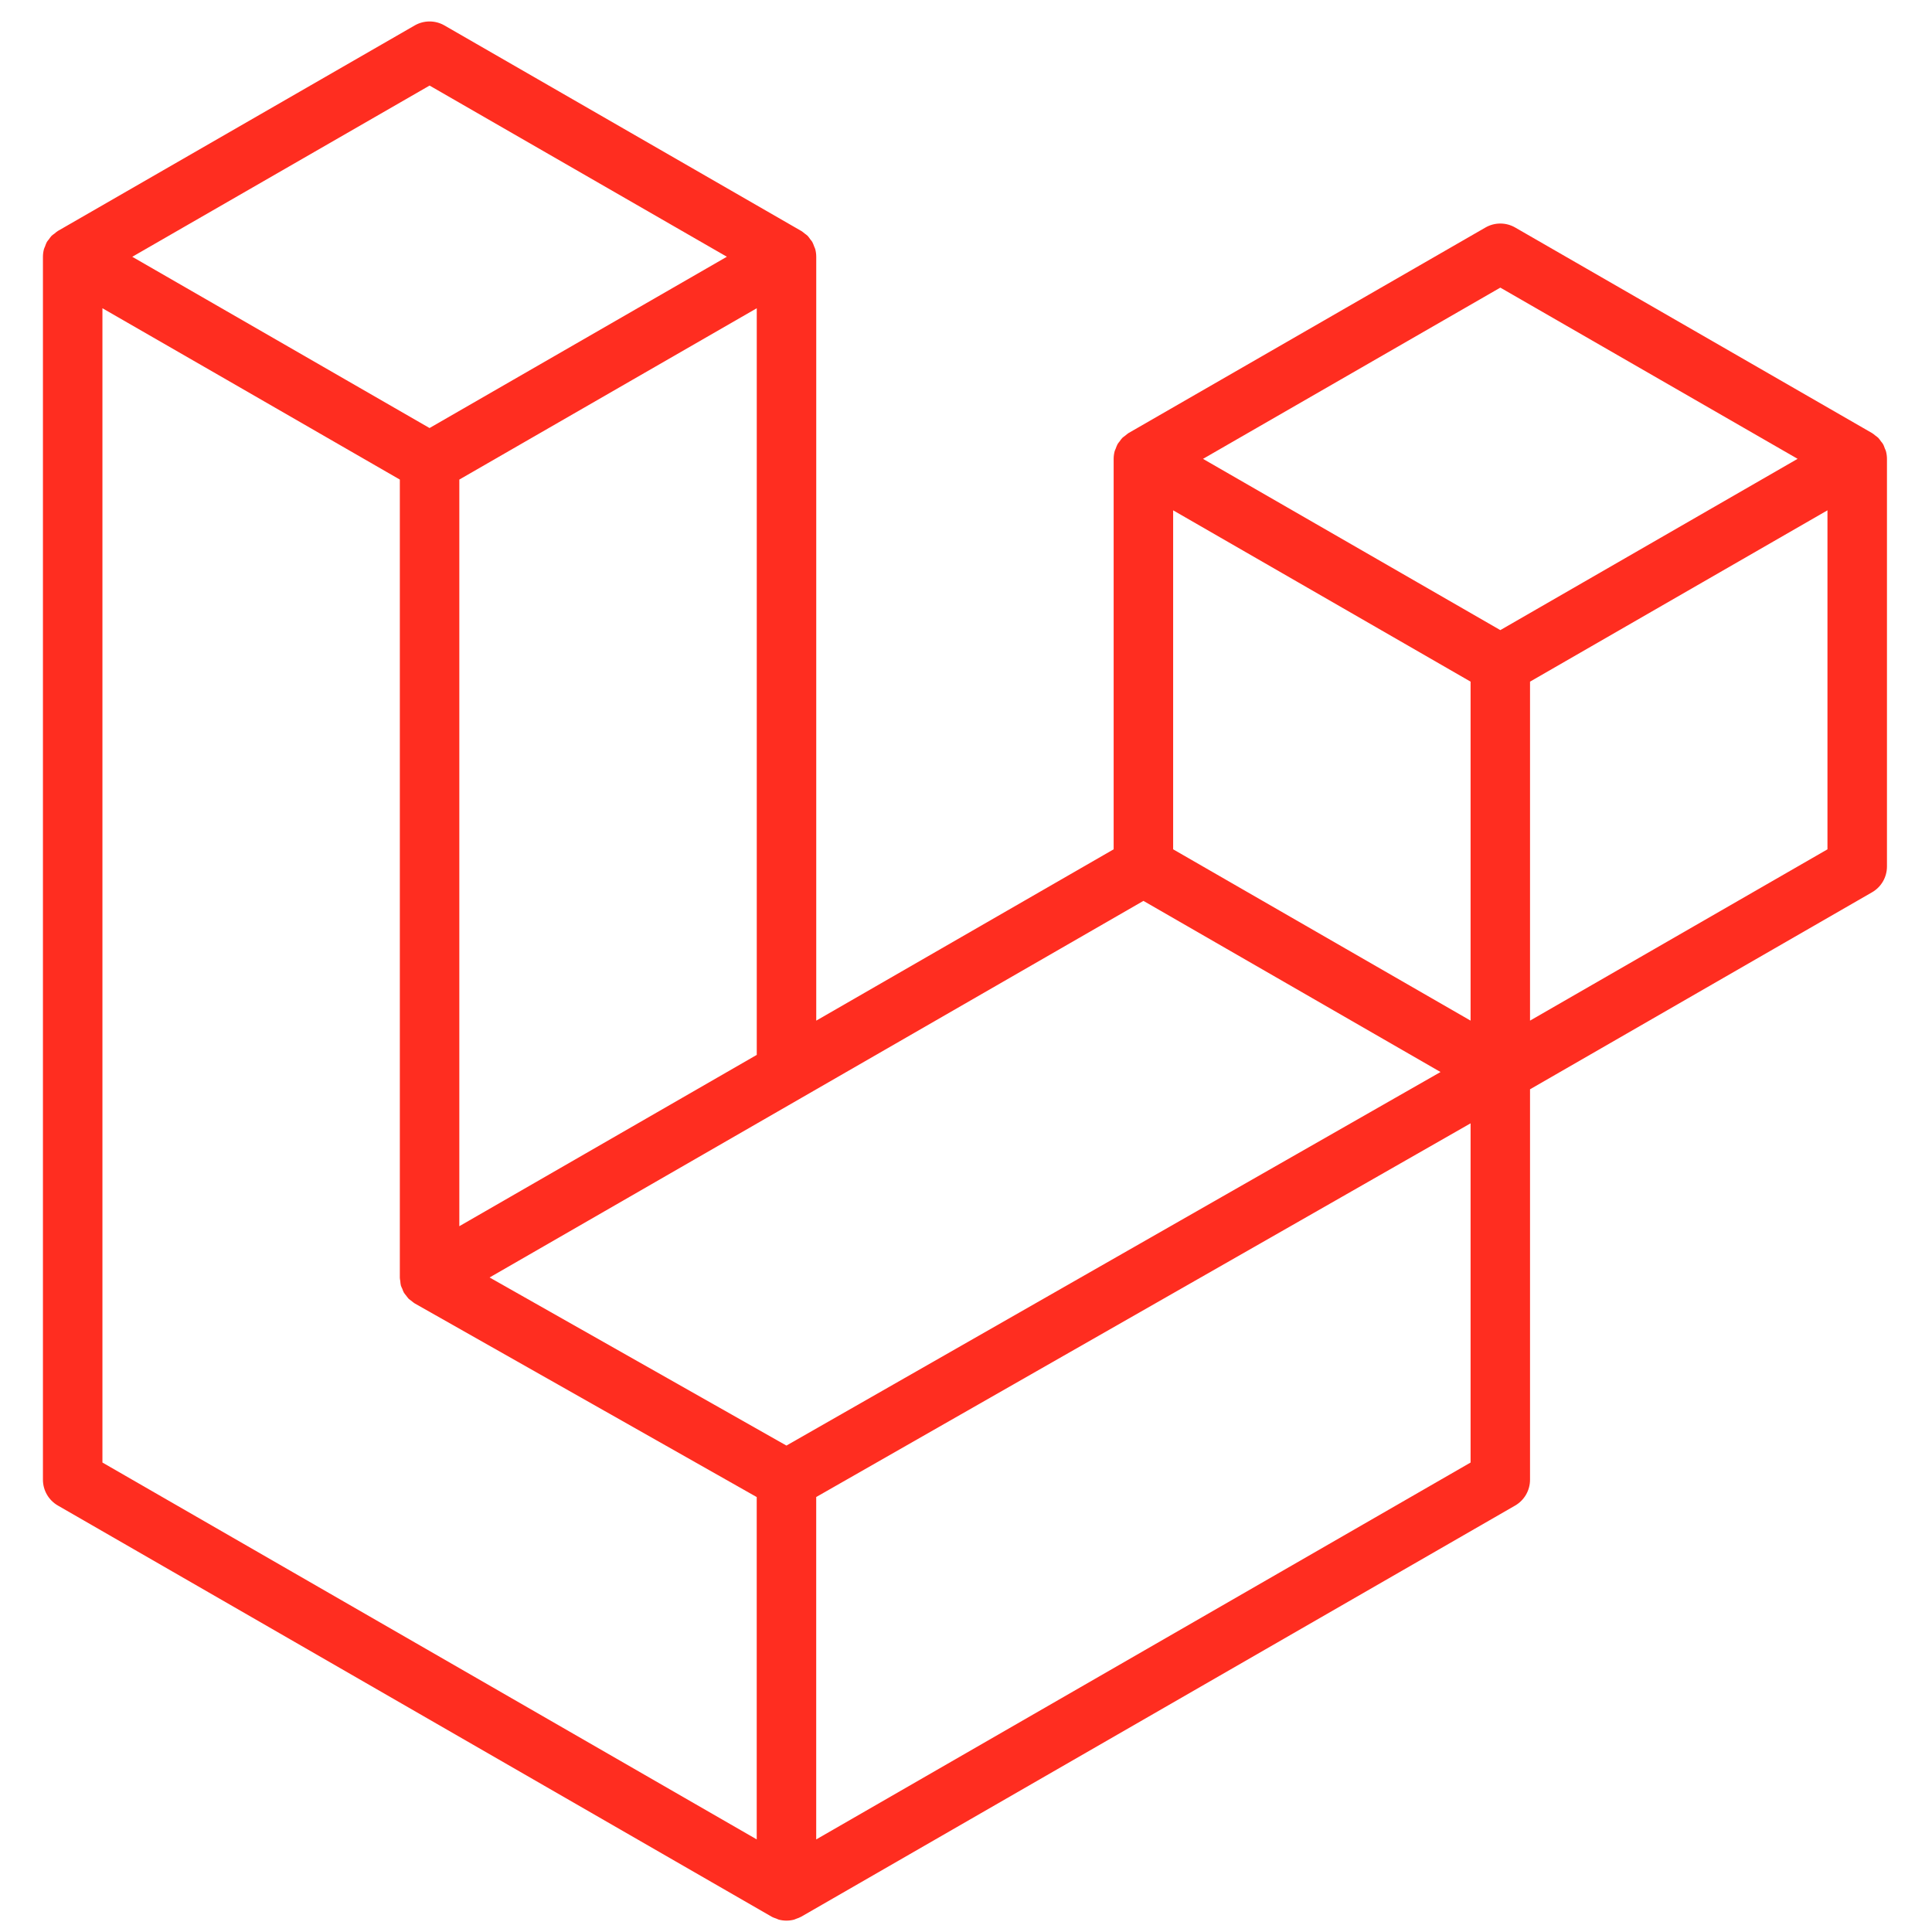
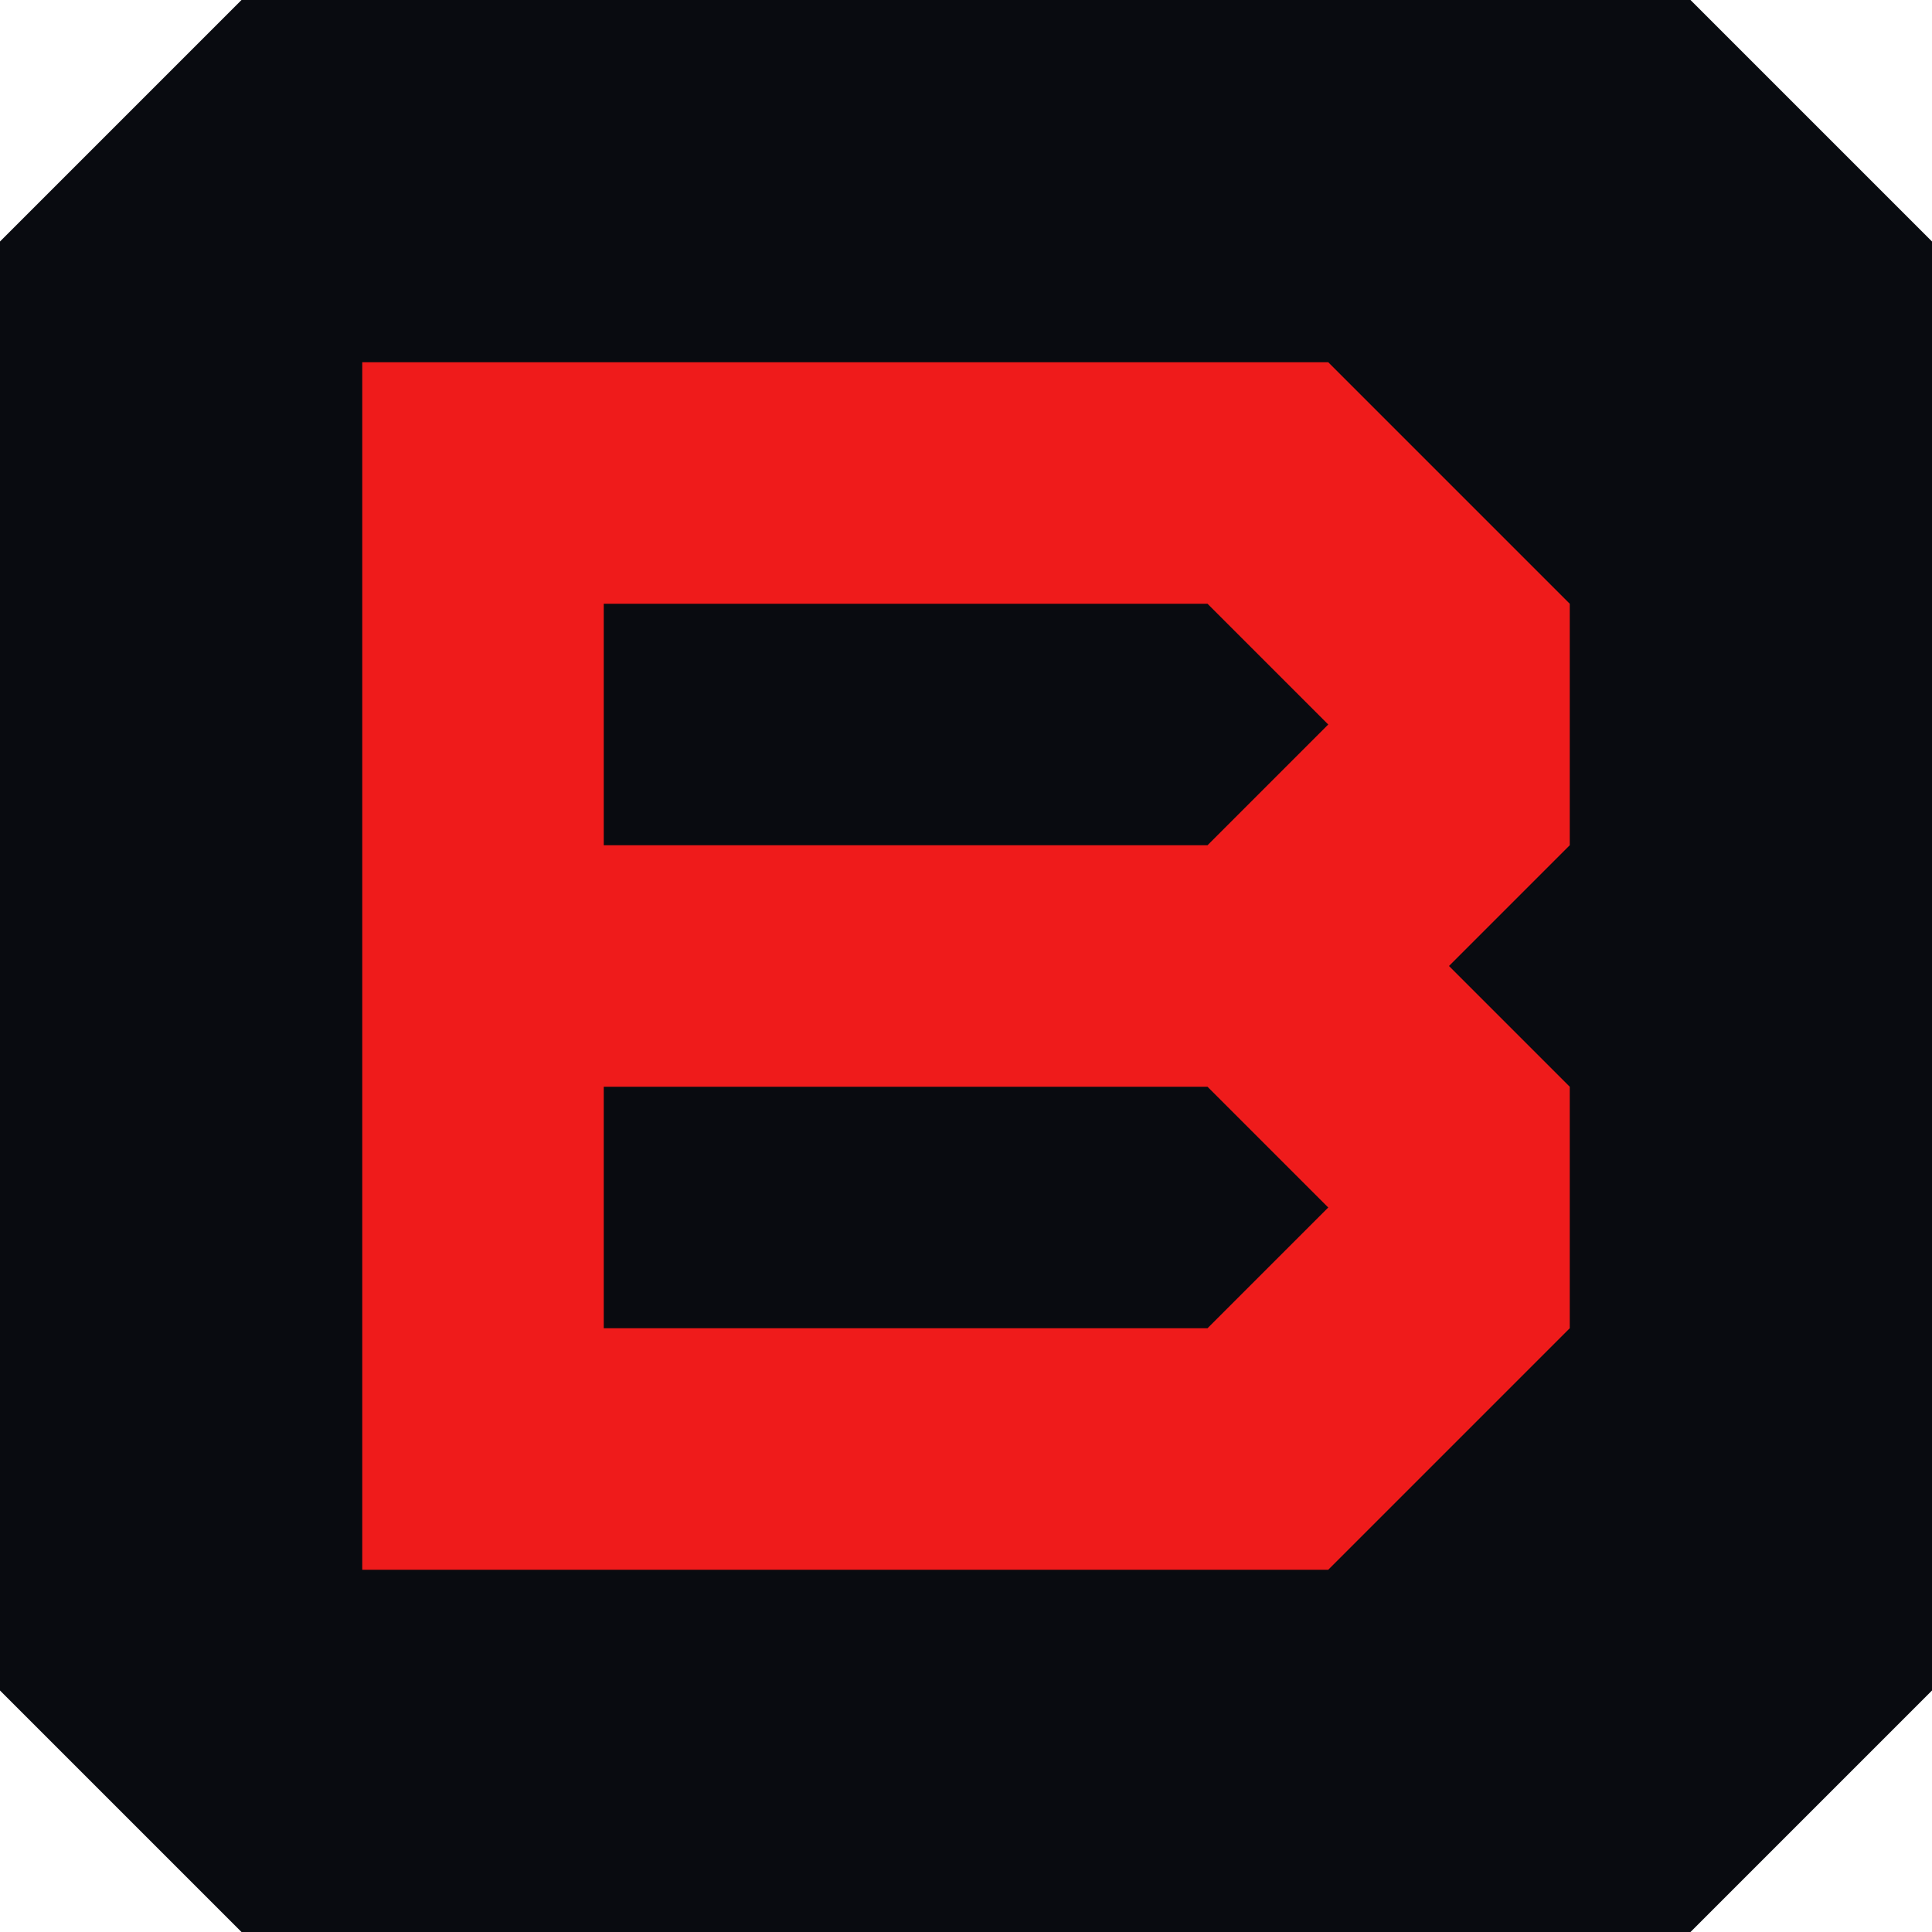
- <svg xmlns="http://www.w3.org/2000/svg" width="166" height="166" viewBox="0 0 166 166" fill="none">
-   <path fill-rule="evenodd" clip-rule="evenodd" d="M162.041 38.759C162.099 38.977 162.129 39.201 162.13 39.426V74.452C162.13 74.902 162.011 75.344 161.786 75.733C161.561 76.122 161.237 76.444 160.847 76.668L131.462 93.594V127.141C131.462 128.054 130.977 128.897 130.186 129.357L68.847 164.683C68.707 164.763 68.554 164.814 68.401 164.868C68.343 164.887 68.289 164.922 68.228 164.938C67.8 165.051 67.349 165.051 66.92 164.938C66.85 164.919 66.786 164.881 66.719 164.855C66.579 164.804 66.432 164.76 66.298 164.683L4.972 129.357C4.583 129.133 4.259 128.81 4.034 128.421C3.808 128.032 3.69 127.591 3.689 127.141L3.689 22.063C3.689 21.834 3.721 21.61 3.779 21.393C3.798 21.32 3.843 21.253 3.868 21.179C3.916 21.045 3.961 20.908 4.031 20.783C4.079 20.7 4.149 20.633 4.206 20.557C4.28 20.454 4.347 20.349 4.433 20.26C4.506 20.186 4.602 20.132 4.685 20.068C4.778 19.992 4.861 19.909 4.966 19.848L35.633 2.185C36.022 1.961 36.462 1.844 36.91 1.844C37.358 1.844 37.798 1.961 38.186 2.185L68.851 19.848H68.857C68.959 19.912 69.045 19.992 69.138 20.065C69.221 20.129 69.313 20.186 69.387 20.257C69.476 20.349 69.54 20.454 69.616 20.557C69.671 20.633 69.744 20.7 69.789 20.783C69.862 20.911 69.904 21.045 69.955 21.179C69.98 21.253 70.025 21.32 70.044 21.396C70.103 21.614 70.133 21.838 70.133 22.063V87.694L95.686 72.974V39.423C95.686 39.2 95.718 38.973 95.775 38.759C95.798 38.683 95.839 38.615 95.865 38.542C95.916 38.408 95.96 38.271 96.031 38.146C96.079 38.063 96.149 37.996 96.203 37.92C96.279 37.818 96.343 37.712 96.433 37.623C96.506 37.549 96.599 37.495 96.681 37.431C96.777 37.355 96.86 37.272 96.962 37.211L127.633 19.548C128.021 19.324 128.461 19.206 128.91 19.206C129.358 19.206 129.798 19.324 130.186 19.548L160.85 37.211C160.959 37.275 161.042 37.355 161.137 37.428C161.217 37.492 161.31 37.549 161.383 37.62C161.473 37.712 161.536 37.818 161.613 37.92C161.67 37.996 161.741 38.063 161.785 38.146C161.859 38.271 161.9 38.408 161.951 38.542C161.98 38.615 162.021 38.683 162.041 38.759ZM157.018 72.974V43.848L146.287 50.028L131.462 58.568V87.694L157.021 72.974H157.018ZM126.354 125.663V96.518L111.771 104.85L70.13 128.626V158.046L126.354 125.663ZM8.801 26.485V125.663L65.018 158.043V128.629L35.649 112L35.64 111.994L35.627 111.988C35.528 111.93 35.445 111.847 35.353 111.777C35.273 111.713 35.18 111.662 35.11 111.592L35.104 111.582C35.021 111.502 34.963 111.403 34.893 111.314C34.829 111.228 34.753 111.154 34.702 111.065L34.699 111.055C34.641 110.96 34.606 110.845 34.565 110.736C34.523 110.64 34.469 110.551 34.443 110.449C34.411 110.328 34.405 110.197 34.392 110.072C34.379 109.976 34.354 109.881 34.354 109.785V109.778V41.205L19.532 32.662L8.801 26.485ZM36.913 7.35L11.364 22.063L36.907 36.777L62.453 22.06L36.907 7.35H36.913ZM50.2 99.174L65.022 90.637V26.485L54.291 32.665L39.466 41.205V105.357L50.2 99.174ZM128.91 24.713L103.363 39.426L128.91 54.14L154.453 39.423L128.91 24.713ZM126.354 58.568L111.529 50.028L100.798 43.848V72.974L115.619 81.511L126.354 87.694V58.568ZM67.571 124.205L105.042 102.803L123.772 92.109L98.245 77.405L68.854 94.334L42.066 109.762L67.571 124.205Z" fill="#FF2D20" />
+ <svg xmlns="http://www.w3.org/2000/svg" viewBox="0 0 32 32">
+   <path fill="#090B10" d="M4 0 L28 0 L32 4 L32 28 L28 32 L4 32 L0 28 L0 4 Z" />
+   <path fill="#EF1B1B" fill-rule="evenodd" d="M6 6 L22 6 L26 10 L26 14 L24 16 L26 18 L26 22 L22 26 L6 26 Z M10 10 L10 14 L20 14 L22 12 L20 10 Z M10 18 L10 22 L20 22 L22 20 L20 18 Z" />
</svg>
